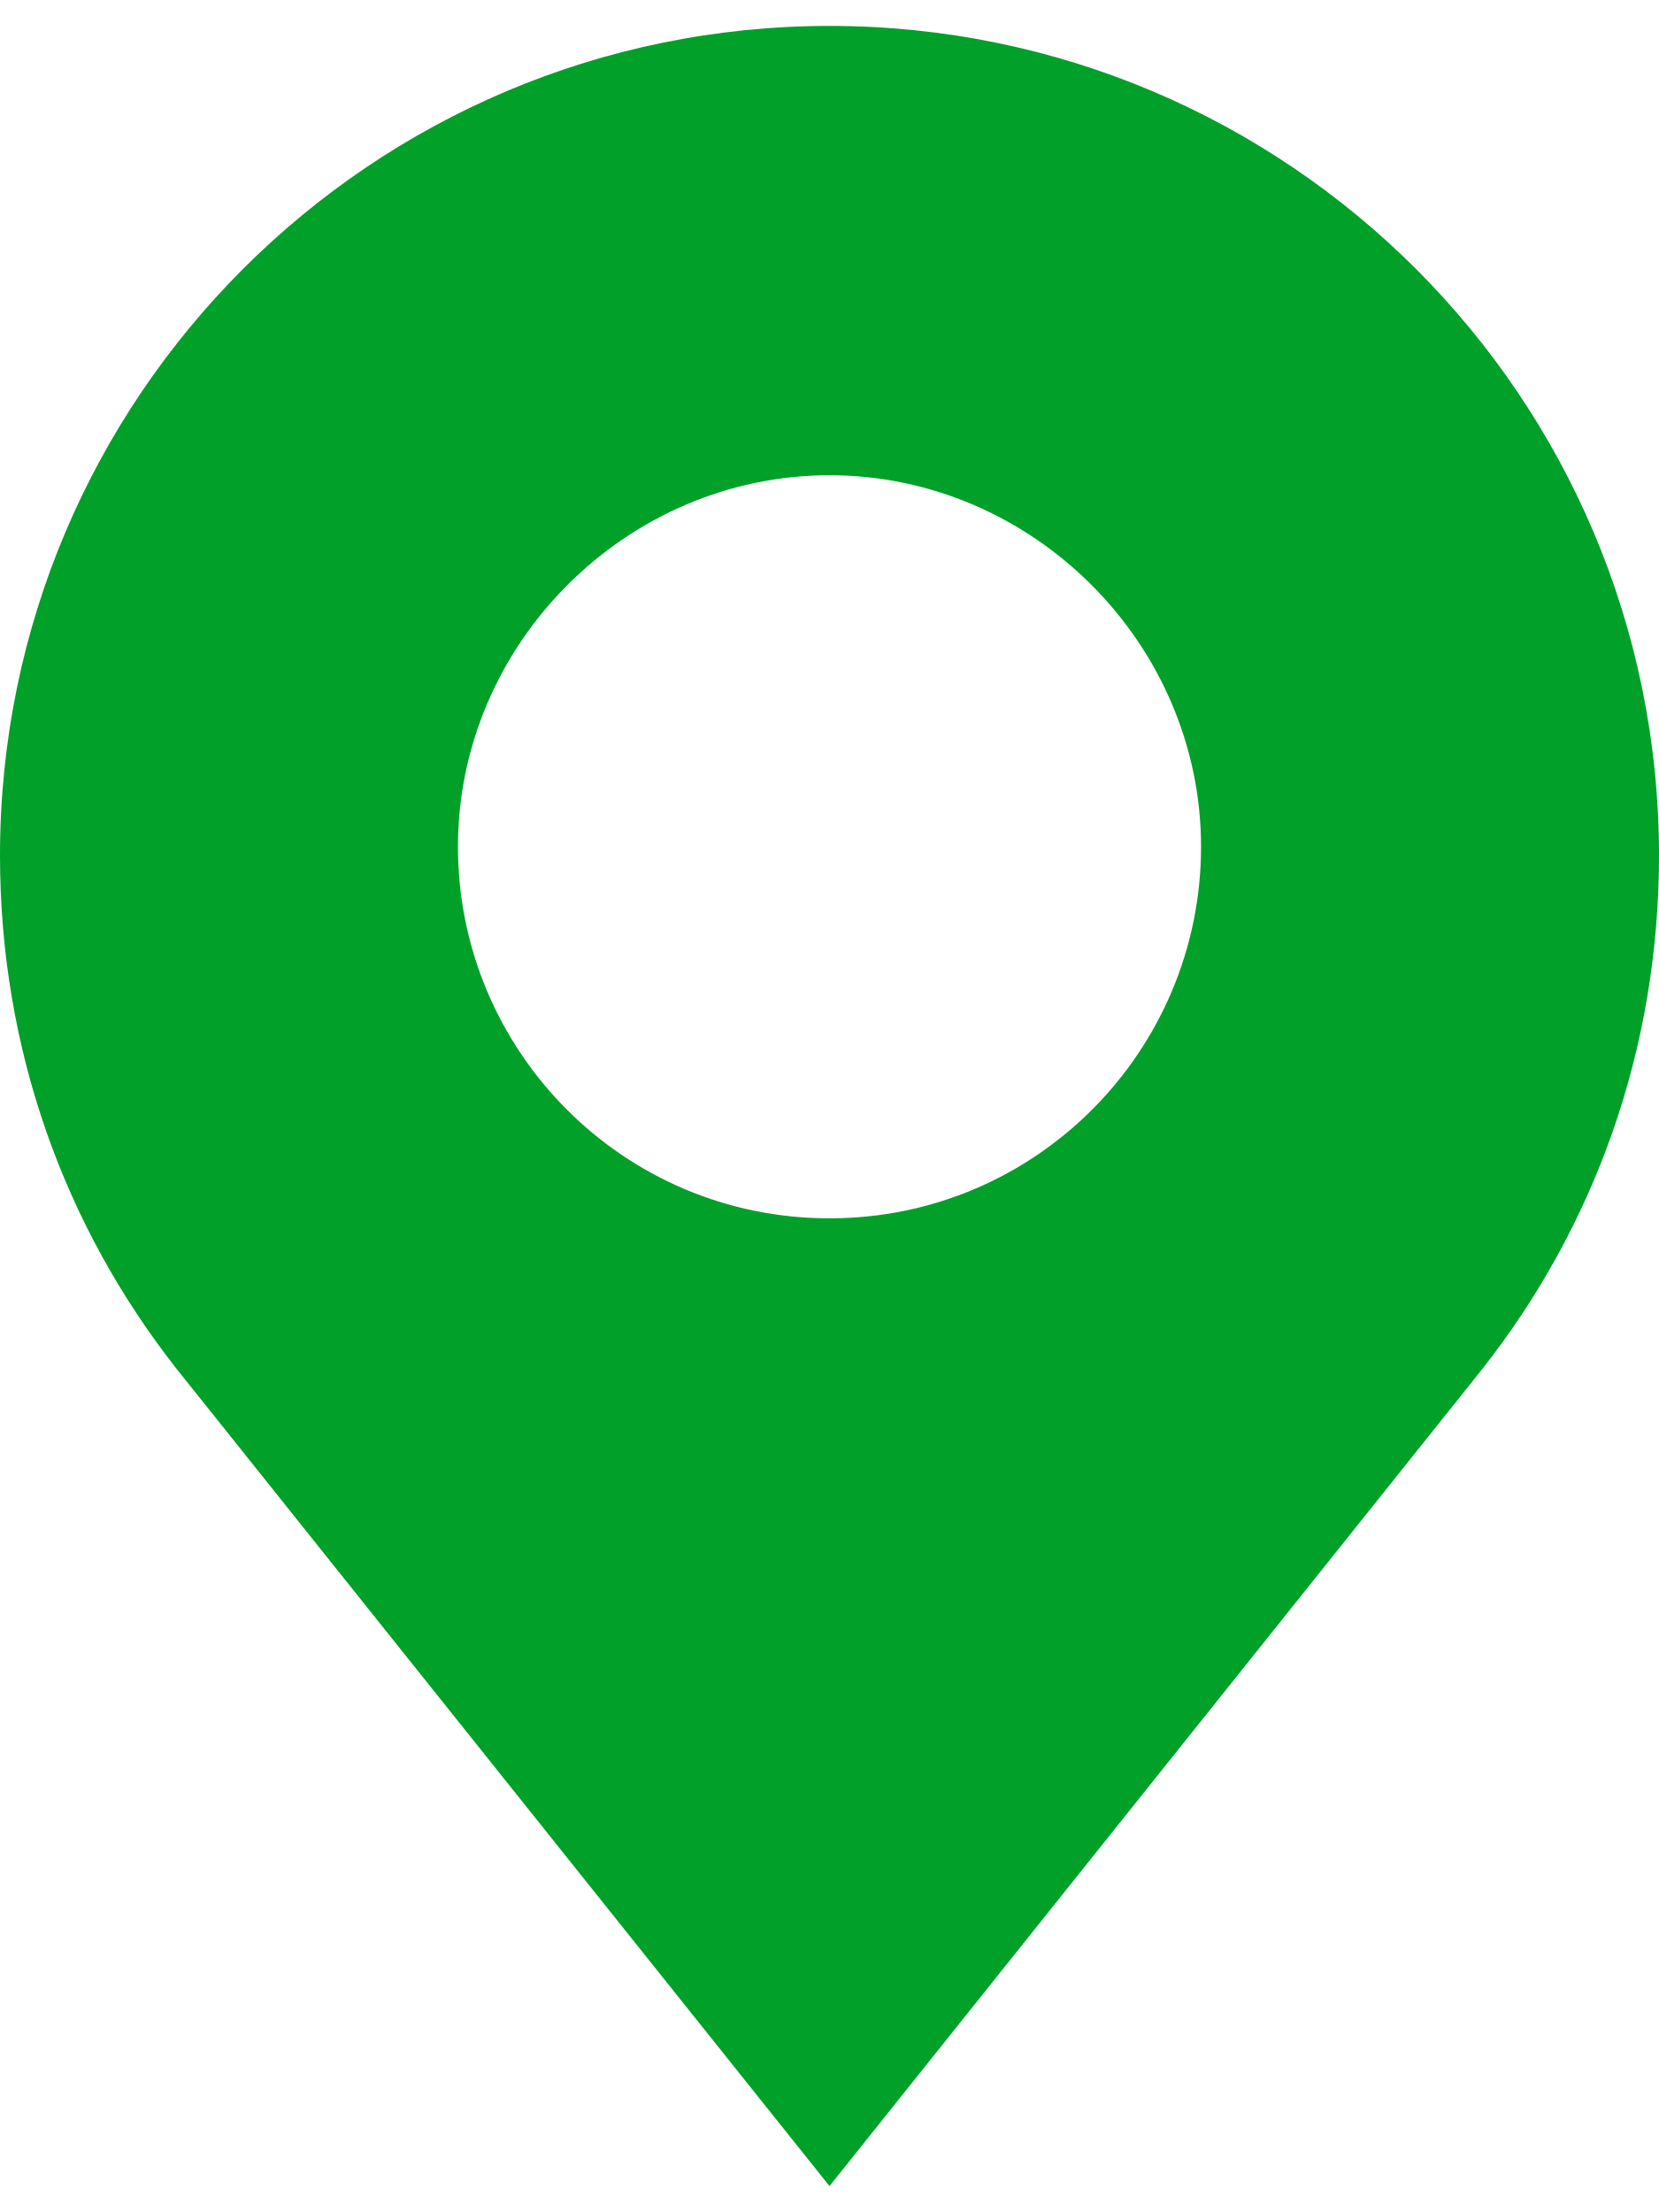
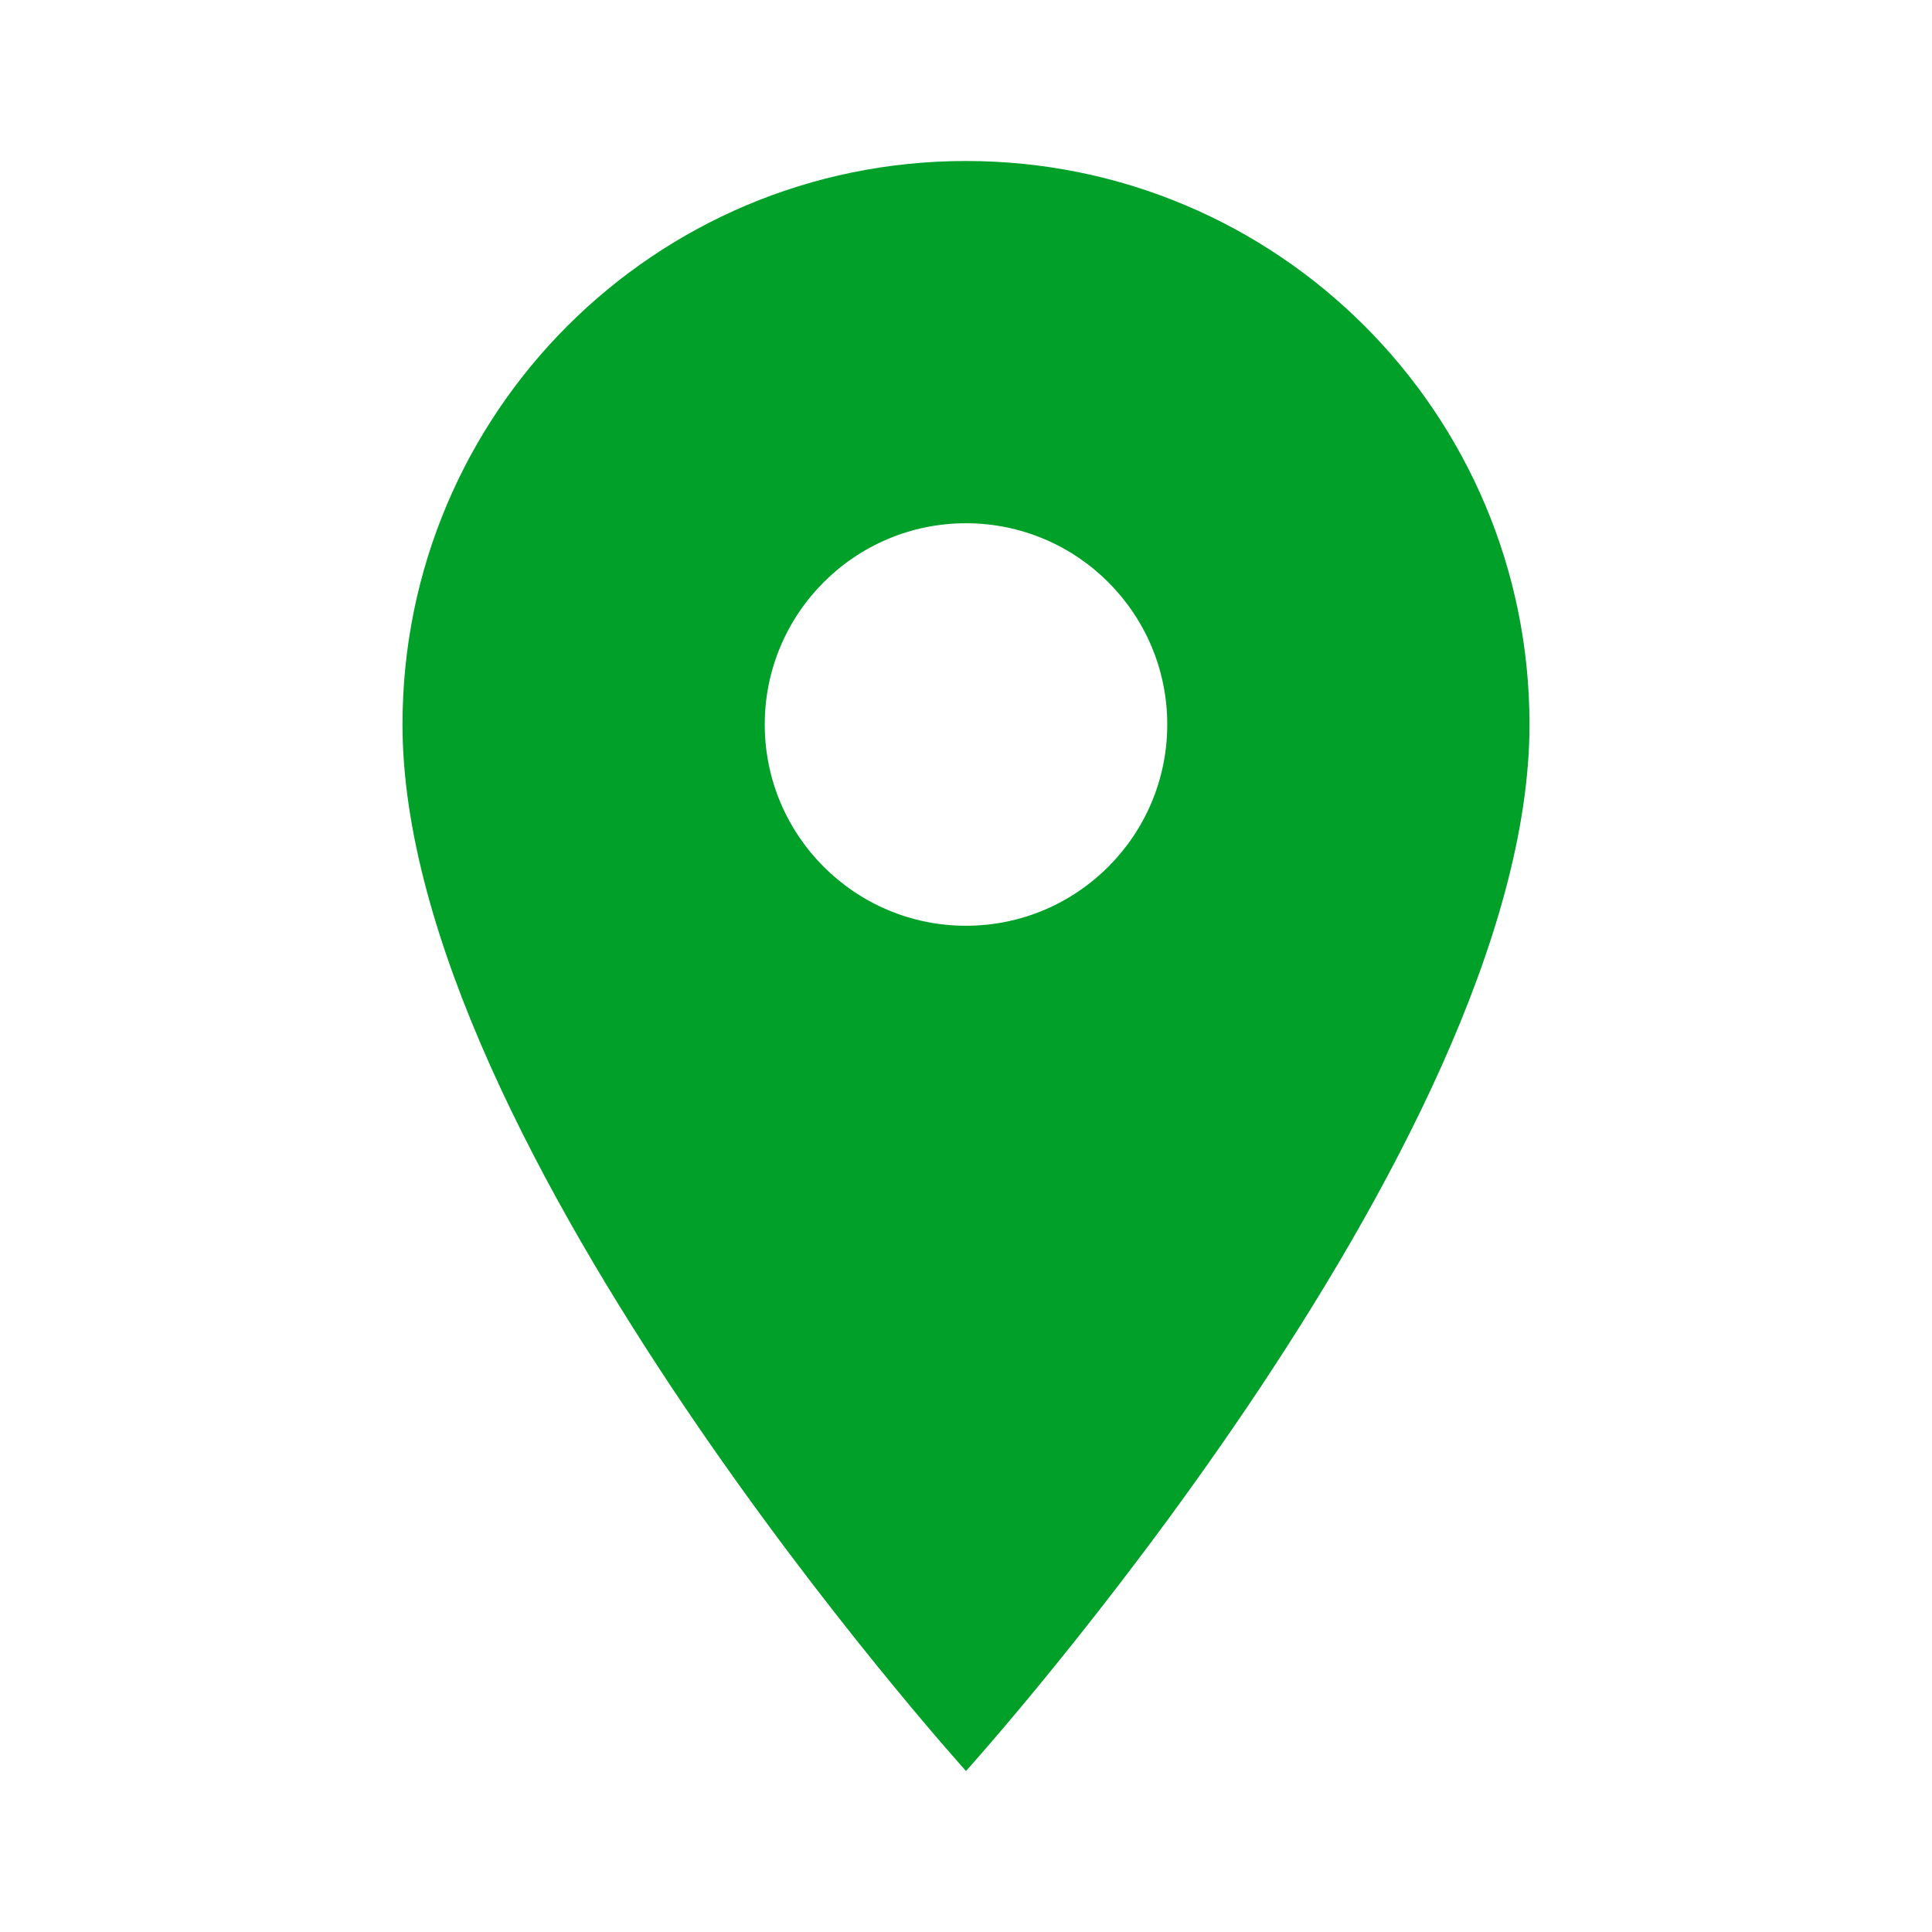
- <svg xmlns="http://www.w3.org/2000/svg" version="1.1" x="0px" y="0px" width="30px" height="40px" viewBox="0 0 38.4 50" enable-background="new 0 0 38.4 50" xml:space="preserve">
-   <defs>
- </defs>
-   <g>
-     <path fill="#00A029" d="M19.2,0C8.6,0,0,8.6,0,19.2c0,4.5,1.5,8.6,4.1,11.9L19.2,50l15.1-18.9c2.6-3.3,4.1-7.4,4.1-11.9     C38.4,8.6,29.8,0,19.2,0z M19.2,27.6c-4.8,0-8.6-3.9-8.6-8.6s3.9-8.6,8.6-8.6s8.6,3.9,8.6,8.6S24,27.6,19.2,27.6z" />
-   </g>
+ <svg xmlns="http://www.w3.org/2000/svg" fill="#00A029" height="32" width="32" viewBox="0 0 24 24">
+   <path d="M12 2C8.13 2 5 5.13 5 9c0 5.25 7 13 7 13s7-7.75 7-13c0-3.87-3.13-7-7-7zm0 9.5c-1.38 0-2.5-1.12-2.5-2.5s1.12-2.5 2.5-2.5 2.5 1.12 2.5 2.5-1.12 2.5-2.5 2.5z" />
+   <path d="M0 0h24v24H0z" fill="none" />
</svg>
